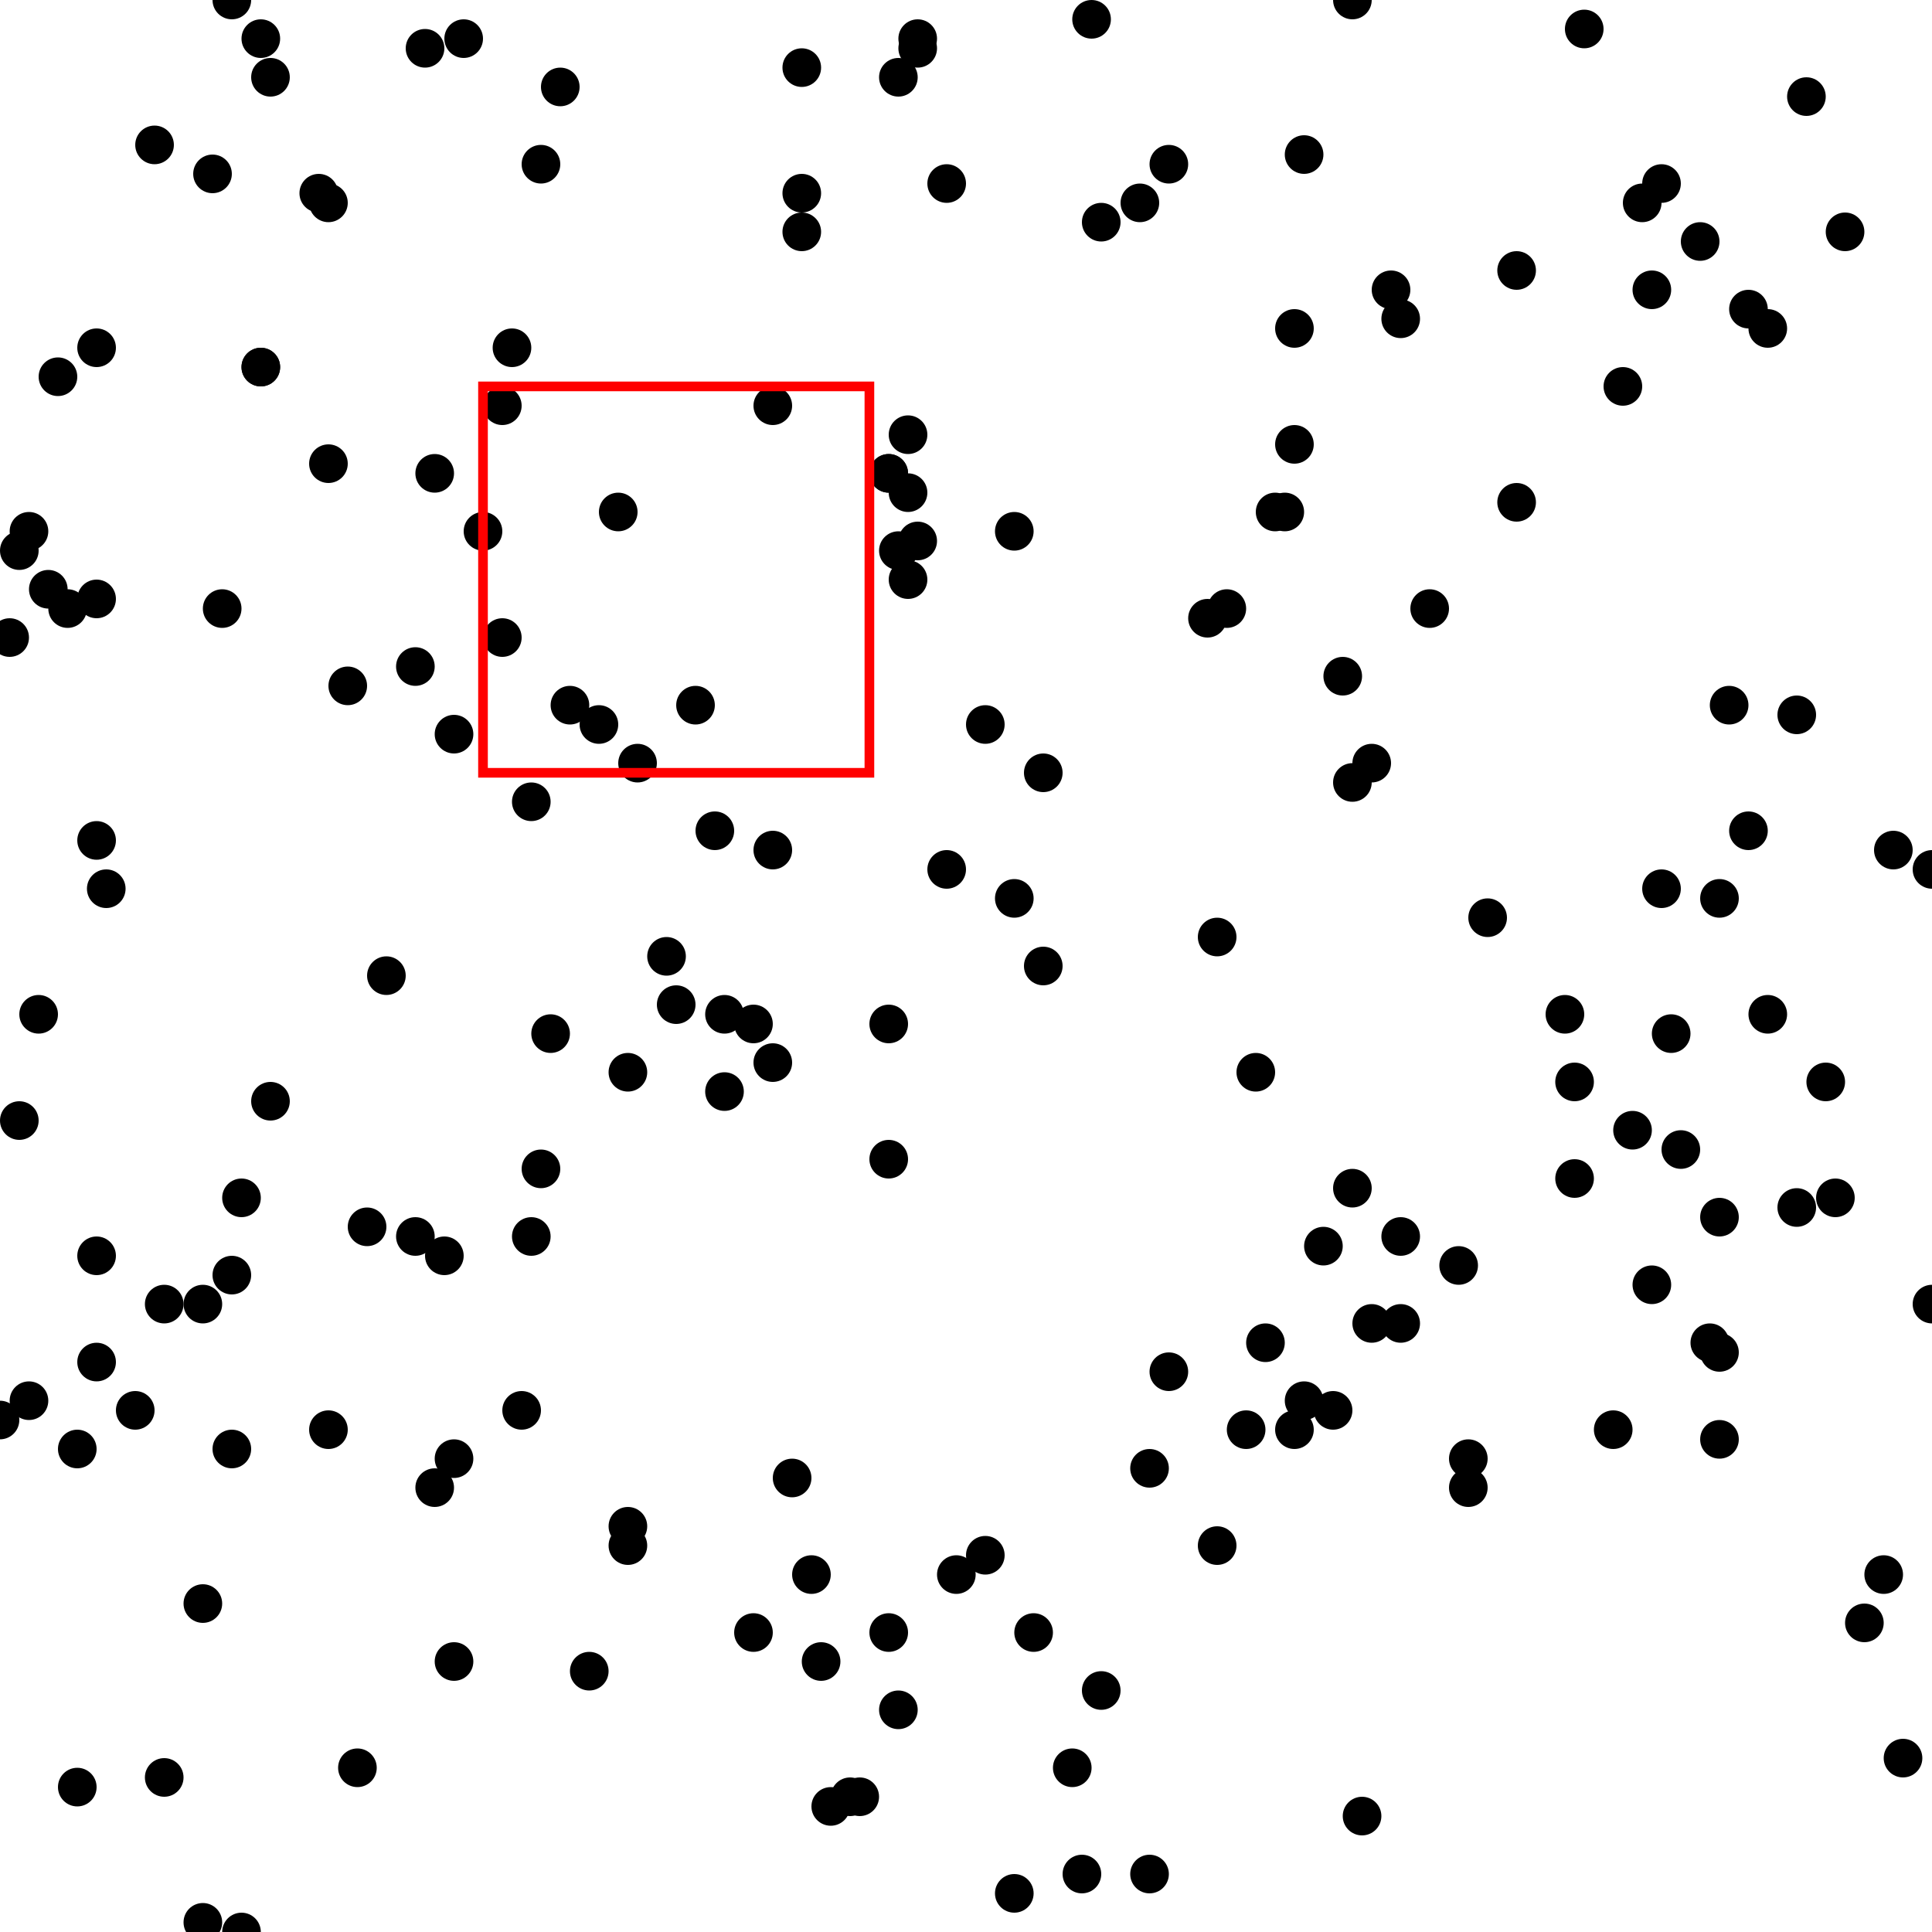
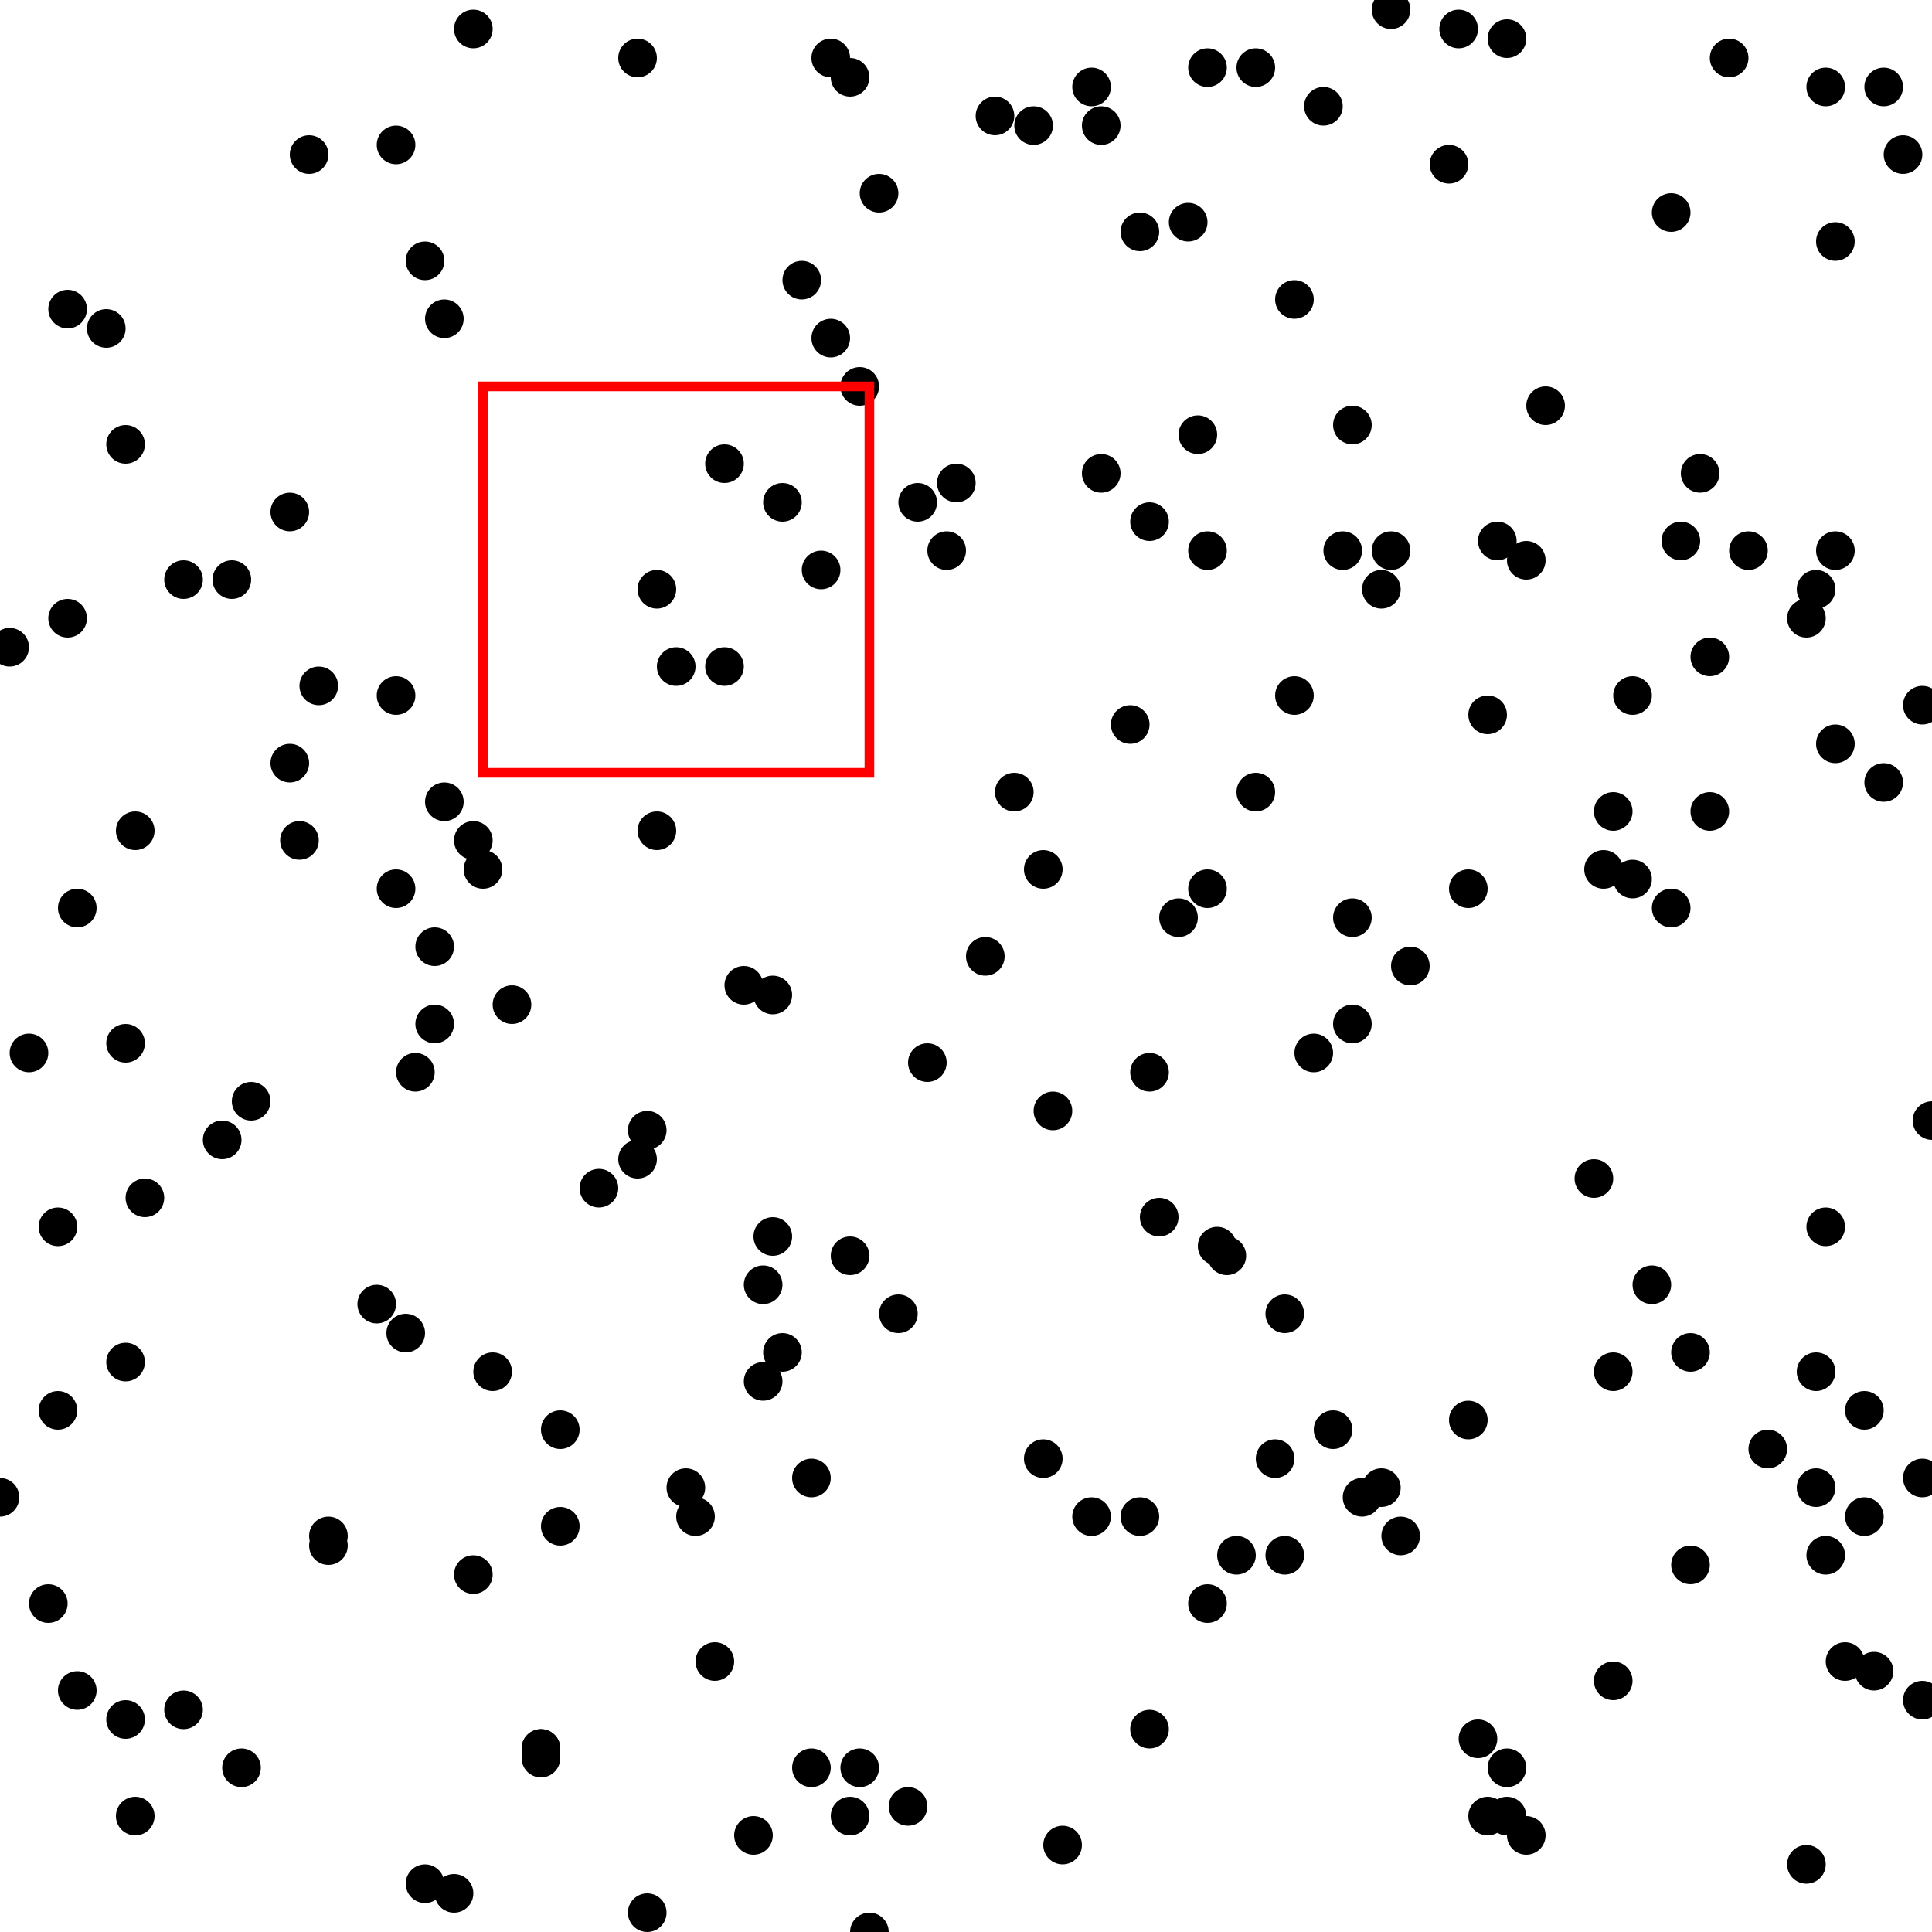
<svg xmlns="http://www.w3.org/2000/svg" baseProfile="full" height="200" version="1.1" viewBox="-100.0,-100.0,200,200" width="200">
  <defs />
-   <circle cx="44" cy="-70" r="2" />
-   <circle cx="32" cy="-47" r="2" />
-   <circle cx="45" cy="-67" r="2" />
-   <circle cx="-7" cy="-92" r="2" />
-   <circle cx="78" cy="-7" r="2" />
-   <circle cx="-5" cy="-95" r="2" />
-   <circle cx="-63" cy="83" r="2" />
-   <circle cx="-76" cy="-100" r="2" />
-   <circle cx="-75" cy="100" r="2" />
-   <circle cx="90" cy="24" r="2" />
-   <circle cx="-50" cy="-45" r="2" />
-   <circle cx="97" cy="82" r="2" />
-   <circle cx="73" cy="7" r="2" />
-   <circle cx="-66" cy="-52" r="2" />
-   <circle cx="-66" cy="48" r="2" />
-   <circle cx="42" cy="-21" r="2" />
-   <circle cx="-72" cy="-92" r="2" />
-   <circle cx="-93" cy="-37" r="2" />
-   <circle cx="-48" cy="-58" r="2" />
-   <circle cx="83" cy="5" r="2" />
-   <circle cx="-2" cy="-81" r="2" />
-   <circle cx="-7" cy="77" r="2" />
-   <circle cx="-35" cy="58" r="2" />
-   <circle cx="19" cy="52" r="2" />
-   <circle cx="31" cy="39" r="2" />
-   <circle cx="-90" cy="30" r="2" />
-   <circle cx="-84" cy="-85" r="2" />
-   <circle cx="-79" cy="35" r="2" />
-   <circle cx="-55" cy="54" r="2" />
-   <circle cx="-7" cy="-43" r="2" />
-   <circle cx="-36" cy="-47" r="2" />
-   <circle cx="-48" cy="-34" r="2" />
-   <circle cx="-90" cy="-64" r="2" />
-   <circle cx="-78" cy="-82" r="2" />
-   <circle cx="77" cy="39" r="2" />
-   <circle cx="-8" cy="-51" r="2" />
-   <circle cx="-92" cy="85" r="2" />
-   <circle cx="-97" cy="-45" r="2" />
-   <circle cx="-8" cy="-51" r="2" />
-   <circle cx="5" cy="96" r="2" />
-   <circle cx="-86" cy="46" r="2" />
-   <circle cx="5" cy="-45" r="2" />
-   <circle cx="-17" cy="-80" r="2" />
-   <circle cx="-55" cy="-51" r="2" />
-   <circle cx="81" cy="-14" r="2" />
-   <circle cx="-30" cy="4" r="2" />
-   <circle cx="-76" cy="50" r="2" />
-   <circle cx="-35" cy="11" r="2" />
-   <circle cx="26" cy="60" r="2" />
-   <circle cx="76" cy="-75" r="2" />
-   <circle cx="-17" cy="-76" r="2" />
-   <circle cx="-20" cy="-12" r="2" />
-   <circle cx="-20" cy="10" r="2" />
-   <circle cx="33" cy="-47" r="2" />
-   <circle cx="-38" cy="-25" r="2" />
-   <circle cx="37" cy="29" r="2" />
-   <circle cx="-46" cy="46" r="2" />
-   <circle cx="25" cy="-36" r="2" />
-   <circle cx="-90" cy="41" r="2" />
-   <circle cx="-72" cy="14" r="2" />
-   <circle cx="2" cy="-25" r="2" />
-   <circle cx="-42" cy="-91" r="2" />
-   <circle cx="-34" cy="-21" r="2" />
-   <circle cx="96" cy="-12" r="2" />
-   <circle cx="40" cy="-19" r="2" />
+   <circle cx="13" cy="-91" r="2" />
+   <circle cx="-100" cy="55" r="2" />
+   <circle cx="-87" cy="41" r="2" />
+   <circle cx="19" cy="79" r="2" />
+   <circle cx="-92" cy="-6" r="2" />
  <circle cx="71" cy="33" r="2" />
-   <circle cx="54" cy="-5" r="2" />
-   <circle cx="26" cy="-3" r="2" />
-   <circle cx="91" cy="-76" r="2" />
-   <circle cx="-52" cy="-96" r="2" />
-   <circle cx="78" cy="49" r="2" />
-   <circle cx="100" cy="-10" r="2" />
-   <circle cx="-26" cy="-14" r="2" />
-   <circle cx="8" cy="0" r="2" />
-   <circle cx="57" cy="-72" r="2" />
-   <circle cx="-47" cy="-64" r="2" />
-   <circle cx="74" cy="19" r="2" />
-   <circle cx="-53" cy="51" r="2" />
-   <circle cx="-8" cy="6" r="2" />
-   <circle cx="52" cy="54" r="2" />
-   <circle cx="8" cy="-20" r="2" />
-   <circle cx="100" cy="35" r="2" />
-   <circle cx="35" cy="-84" r="2" />
-   <circle cx="78" cy="40" r="2" />
-   <circle cx="-14" cy="87" r="2" />
-   <circle cx="-73" cy="-96" r="2" />
-   <circle cx="-79" cy="66" r="2" />
-   <circle cx="-44" cy="-83" r="2" />
-   <circle cx="40" cy="-100" r="2" />
-   <circle cx="64" cy="-97" r="2" />
-   <circle cx="-31" cy="-1" r="2" />
-   <circle cx="-98" cy="-43" r="2" />
-   <circle cx="-25" cy="5" r="2" />
-   <circle cx="41" cy="88" r="2" />
-   <circle cx="-8" cy="69" r="2" />
-   <circle cx="-77" cy="-37" r="2" />
-   <circle cx="-15" cy="72" r="2" />
-   <circle cx="48" cy="-37" r="2" />
-   <circle cx="-73" cy="-62" r="2" />
-   <circle cx="29" cy="48" r="2" />
-   <circle cx="-6" cy="-49" r="2" />
-   <circle cx="40" cy="23" r="2" />
-   <circle cx="87" cy="-90" r="2" />
-   <circle cx="-5" cy="-96" r="2" />
-   <circle cx="14" cy="-77" r="2" />
-   <circle cx="-90" cy="-38" r="2" />
-   <circle cx="-97" cy="45" r="2" />
-   <circle cx="81" cy="-68" r="2" />
-   <circle cx="-35" cy="60" r="2" />
-   <circle cx="34" cy="-66" r="2" />
-   <circle cx="-5" cy="-44" r="2" />
-   <circle cx="42" cy="37" r="2" />
-   <circle cx="14" cy="75" r="2" />
-   <circle cx="-94" cy="-61" r="2" />
-   <circle cx="-73" cy="-62" r="2" />
-   <circle cx="71" cy="-70" r="2" />
-   <circle cx="-54" cy="30" r="2" />
-   <circle cx="-20" cy="-58" r="2" />
-   <circle cx="51" cy="31" r="2" />
-   <circle cx="2" cy="61" r="2" />
-   <circle cx="86" cy="25" r="2" />
-   <circle cx="-57" cy="28" r="2" />
-   <circle cx="21" cy="-83" r="2" />
-   <circle cx="-18" cy="53" r="2" />
-   <circle cx="93" cy="68" r="2" />
-   <circle cx="-16" cy="63" r="2" />
-   <circle cx="-39" cy="73" r="2" />
-   <circle cx="-6" cy="-40" r="2" />
-   <circle cx="-2" cy="-10" r="2" />
-   <circle cx="-62" cy="27" r="2" />
-   <circle cx="86" cy="-26" r="2" />
-   <circle cx="-41" cy="-27" r="2" />
-   <circle cx="-45" cy="28" r="2" />
-   <circle cx="45" cy="28" r="2" />
-   <circle cx="-89" cy="-8" r="2" />
-   <circle cx="-6" cy="-55" r="2" />
-   <circle cx="-79" cy="99" r="2" />
-   <circle cx="-57" cy="-31" r="2" />
-   <circle cx="-22" cy="69" r="2" />
-   <circle cx="11" cy="83" r="2" />
-   <circle cx="12" cy="94" r="2" />
-   <circle cx="-67" cy="-80" r="2" />
-   <circle cx="-1" cy="63" r="2" />
-   <circle cx="38" cy="46" r="2" />
-   <circle cx="78" cy="26" r="2" />
-   <circle cx="52" cy="51" r="2" />
-   <circle cx="21" cy="42" r="2" />
-   <circle cx="-17" cy="-93" r="2" />
-   <circle cx="30" cy="11" r="2" />
-   <circle cx="-98" cy="16" r="2" />
-   <circle cx="57" cy="-48" r="2" />
-   <circle cx="5" cy="-7" r="2" />
-   <circle cx="-45" cy="-17" r="2" />
-   <circle cx="35" cy="45" r="2" />
-   <circle cx="-11" cy="86" r="2" />
-   <circle cx="95" cy="63" r="2" />
-   <circle cx="-28" cy="-27" r="2" />
-   <circle cx="27" cy="-37" r="2" />
-   <circle cx="-43" cy="7" r="2" />
-   <circle cx="89" cy="12" r="2" />
-   <circle cx="-66" cy="-79" r="2" />
-   <circle cx="-44" cy="21" r="2" />
-   <circle cx="67" cy="48" r="2" />
-   <circle cx="-96" cy="5" r="2" />
-   <circle cx="-22" cy="6" r="2" />
-   <circle cx="34" cy="-54" r="2" />
-   <circle cx="-100" cy="47" r="2" />
-   <circle cx="-12" cy="86" r="2" />
-   <circle cx="-99" cy="-34" r="2" />
-   <circle cx="69" cy="17" r="2" />
-   <circle cx="39" cy="-30" r="2" />
-   <circle cx="72" cy="-8" r="2" />
-   <circle cx="-83" cy="35" r="2" />
-   <circle cx="-60" cy="1" r="2" />
-   <circle cx="34" cy="48" r="2" />
-   <circle cx="7" cy="69" r="2" />
-   <circle cx="-92" cy="50" r="2" />
-   <circle cx="-64" cy="-29" r="2" />
-   <circle cx="-95" cy="-39" r="2" />
-   <circle cx="83" cy="-66" r="2" />
-   <circle cx="-8" cy="20" r="2" />
-   <circle cx="72" cy="-81" r="2" />
-   <circle cx="45" cy="37" r="2" />
-   <circle cx="68" cy="-60" r="2" />
-   <circle cx="62" cy="5" r="2" />
-   <circle cx="-76" cy="32" r="2" />
-   <circle cx="-53" cy="72" r="2" />
-   <circle cx="79" cy="-27" r="2" />
-   <circle cx="63" cy="22" r="2" />
-   <circle cx="63" cy="12" r="2" />
-   <circle cx="70" cy="-79" r="2" />
-   <circle cx="-56" cy="-95" r="2" />
-   <circle cx="-75" cy="24" r="2" />
-   <circle cx="-53" cy="-24" r="2" />
-   <circle cx="-25" cy="13" r="2" />
-   <circle cx="-90" cy="-13" r="2" />
-   <circle cx="-83" cy="84" r="2" />
-   <circle cx="19" cy="94" r="2" />
-   <circle cx="13" cy="-98" r="2" />
-   <circle cx="18" cy="-79" r="2" />
+   <circle cx="-25" cy="-31" r="2" />
+   <circle cx="100" cy="16" r="2" />
+   <circle cx="-30" cy="-31" r="2" />
+   <circle cx="-61" cy="35" r="2" />
+   <circle cx="-51" cy="-97" r="2" />
+   <circle cx="89" cy="-91" r="2" />
+   <circle cx="79" cy="-94" r="2" />
+   <circle cx="-14" cy="-94" r="2" />
+   <circle cx="-26" cy="72" r="2" />
+   <circle cx="-11" cy="83" r="2" />
+   <circle cx="-66" cy="59" r="2" />
+   <circle cx="30" cy="-18" r="2" />
+   <circle cx="89" cy="61" r="2" />
+   <circle cx="-99" cy="-33" r="2" />
+   <circle cx="-92" cy="75" r="2" />
+   <circle cx="-70" cy="-47" r="2" />
+   <circle cx="-5" cy="-48" r="2" />
+   <circle cx="99" cy="53" r="2" />
+   <circle cx="-21" cy="43" r="2" />
+   <circle cx="88" cy="54" r="2" />
+   <circle cx="90" cy="-23" r="2" />
+   <circle cx="38" cy="48" r="2" />
+   <circle cx="13" cy="57" r="2" />
+   <circle cx="40" cy="-5" r="2" />
+   <circle cx="51" cy="-97" r="2" />
+   <circle cx="-85" cy="24" r="2" />
+   <circle cx="83" cy="50" r="2" />
+   <circle cx="-17" cy="-71" r="2" />
+   <circle cx="-19" cy="-48" r="2" />
+   <circle cx="-6" cy="87" r="2" />
+   <circle cx="33" cy="61" r="2" />
+   <circle cx="-1" cy="-50" r="2" />
+   <circle cx="-4" cy="10" r="2" />
+   <circle cx="-59" cy="-85" r="2" />
+   <circle cx="-14" cy="-65" r="2" />
+   <circle cx="56" cy="88" r="2" />
+   <circle cx="93" cy="57" r="2" />
+   <circle cx="19" cy="11" r="2" />
+   <circle cx="-87" cy="78" r="2" />
+   <circle cx="-75" cy="83" r="2" />
+   <circle cx="76" cy="-51" r="2" />
+   <circle cx="44" cy="-43" r="2" />
+   <circle cx="34" cy="-69" r="2" />
+   <circle cx="25" cy="-43" r="2" />
+   <circle cx="25" cy="-8" r="2" />
+   <circle cx="95" cy="-91" r="2" />
+   <circle cx="-94" cy="27" r="2" />
+   <circle cx="10" cy="91" r="2" />
+   <circle cx="54" cy="-26" r="2" />
+   <circle cx="-53" cy="96" r="2" />
+   <circle cx="99" cy="-27" r="2" />
+   <circle cx="-68" cy="-84" r="2" />
+   <circle cx="27" cy="30" r="2" />
+   <circle cx="17" cy="-25" r="2" />
+   <circle cx="-55" cy="6" r="2" />
+   <circle cx="95" cy="-19" r="2" />
+   <circle cx="44" cy="-99" r="2" />
+   <circle cx="-95" cy="66" r="2" />
+   <circle cx="58" cy="-42" r="2" />
+   <circle cx="67" cy="42" r="2" />
+   <circle cx="99" cy="76" r="2" />
+   <circle cx="89" cy="27" r="2" />
+   <circle cx="-74" cy="14" r="2" />
+   <circle cx="-23" cy="2" r="2" />
+   <circle cx="39" cy="-43" r="2" />
+   <circle cx="-47" cy="4" r="2" />
+   <circle cx="-57" cy="11" r="2" />
+   <circle cx="-67" cy="-29" r="2" />
+   <circle cx="-10" cy="100" r="2" />
+   <circle cx="-94" cy="46" r="2" />
+   <circle cx="-20" cy="3" r="2" />
+   <circle cx="74" cy="-44" r="2" />
+   <circle cx="-34" cy="-94" r="2" />
+   <circle cx="-59" cy="-28" r="2" />
+   <circle cx="94" cy="73" r="2" />
+   <circle cx="-44" cy="82" r="2" />
+   <circle cx="53" cy="80" r="2" />
+   <circle cx="-42" cy="58" r="2" />
+   <circle cx="3" cy="-88" r="2" />
+   <circle cx="-22" cy="90" r="2" />
+   <circle cx="24" cy="-55" r="2" />
+   <circle cx="90" cy="-43" r="2" />
+   <circle cx="88" cy="-39" r="2" />
+   <circle cx="-25" cy="-52" r="2" />
+   <circle cx="-32" cy="-39" r="2" />
+   <circle cx="-7" cy="36" r="2" />
+   <circle cx="-56" cy="95" r="2" />
+   <circle cx="30" cy="-93" r="2" />
+   <circle cx="-87" cy="8" r="2" />
+   <circle cx="-29" cy="54" r="2" />
+   <circle cx="25" cy="-93" r="2" />
+   <circle cx="45" cy="59" r="2" />
+   <circle cx="18" cy="-76" r="2" />
+   <circle cx="-86" cy="88" r="2" />
+   <circle cx="-93" cy="-36" r="2" />
+   <circle cx="-16" cy="83" r="2" />
+   <circle cx="2" cy="-1" r="2" />
+   <circle cx="77" cy="-32" r="2" />
+   <circle cx="-32" cy="-14" r="2" />
+   <circle cx="75" cy="40" r="2" />
+   <circle cx="-87" cy="-54" r="2" />
+   <circle cx="-93" cy="-68" r="2" />
+   <circle cx="-2" cy="-43" r="2" />
+   <circle cx="-55" cy="-2" r="2" />
+   <circle cx="-28" cy="57" r="2" />
+   <circle cx="-51" cy="63" r="2" />
+   <circle cx="-77" cy="18" r="2" />
+   <circle cx="-58" cy="38" r="2" />
+   <circle cx="-76" cy="-40" r="2" />
+   <circle cx="-56" cy="-73" r="2" />
+   <circle cx="-19" cy="40" r="2" />
+   <circle cx="8" cy="-10" r="2" />
+   <circle cx="5" cy="-18" r="2" />
+   <circle cx="73" cy="-6" r="2" />
+   <circle cx="23" cy="-77" r="2" />
+   <circle cx="-11" cy="-60" r="2" />
+   <circle cx="50" cy="-83" r="2" />
+   <circle cx="87" cy="-36" r="2" />
+   <circle cx="56" cy="83" r="2" />
+   <circle cx="-38" cy="23" r="2" />
+   <circle cx="-34" cy="20" r="2" />
+   <circle cx="9" cy="15" r="2" />
+   <circle cx="93" cy="46" r="2" />
+   <circle cx="-66" cy="60" r="2" />
+   <circle cx="77" cy="-16" r="2" />
+   <circle cx="-12" cy="-92" r="2" />
+   <circle cx="55" cy="-44" r="2" />
+   <circle cx="-49" cy="42" r="2" />
+   <circle cx="28" cy="61" r="2" />
+   <circle cx="90" cy="-75" r="2" />
+   <circle cx="-81" cy="77" r="2" />
+   <circle cx="-20" cy="28" r="2" />
+   <circle cx="37" cy="-89" r="2" />
+   <circle cx="22" cy="-5" r="2" />
+   <circle cx="-50" cy="-10" r="2" />
+   <circle cx="14" cy="-51" r="2" />
+   <circle cx="8" cy="51" r="2" />
+   <circle cx="7" cy="-87" r="2" />
+   <circle cx="26" cy="29" r="2" />
+   <circle cx="-15" cy="-41" r="2" />
+   <circle cx="20" cy="26" r="2" />
+   <circle cx="87" cy="93" r="2" />
+   <circle cx="58" cy="90" r="2" />
+   <circle cx="65" cy="22" r="2" />
+   <circle cx="46" cy="0" r="2" />
+   <circle cx="56" cy="-96" r="2" />
+   <circle cx="-9" cy="-80" r="2" />
+   <circle cx="32" cy="51" r="2" />
+   <circle cx="73" cy="-78" r="2" />
+   <circle cx="97" cy="-84" r="2" />
+   <circle cx="81" cy="-43" r="2" />
+   <circle cx="69" cy="-9" r="2" />
+   <circle cx="66" cy="-10" r="2" />
+   <circle cx="-70" cy="-21" r="2" />
+   <circle cx="88" cy="42" r="2" />
+   <circle cx="-42" cy="48" r="2" />
+   <circle cx="54" cy="88" r="2" />
+   <circle cx="43" cy="54" r="2" />
+   <circle cx="19" cy="-46" r="2" />
+   <circle cx="52" cy="47" r="2" />
+   <circle cx="-81" cy="-40" r="2" />
+   <circle cx="43" cy="-39" r="2" />
+   <circle cx="36" cy="9" r="2" />
+   <circle cx="-44" cy="81" r="2" />
+   <circle cx="14" cy="-87" r="2" />
+   <circle cx="91" cy="72" r="2" />
+   <circle cx="-86" cy="-14" r="2" />
+   <circle cx="-54" cy="-67" r="2" />
+   <circle cx="-44" cy="81" r="2" />
+   <circle cx="69" cy="-28" r="2" />
+   <circle cx="-51" cy="-13" r="2" />
+   <circle cx="-12" cy="88" r="2" />
+   <circle cx="-89" cy="-66" r="2" />
+   <circle cx="25" cy="66" r="2" />
+   <circle cx="67" cy="-16" r="2" />
+   <circle cx="40" cy="6" r="2" />
+   <circle cx="-59" cy="-8" r="2" />
+   <circle cx="-21" cy="33" r="2" />
+   <circle cx="34" cy="-28" r="2" />
+   <circle cx="-97" cy="9" r="2" />
+   <circle cx="-16" cy="53" r="2" />
+   <circle cx="33" cy="36" r="2" />
+   <circle cx="-69" cy="-13" r="2" />
+   <circle cx="-33" cy="98" r="2" />
+   <circle cx="41" cy="55" r="2" />
+   <circle cx="-12" cy="30" r="2" />
+   <circle cx="18" cy="57" r="2" />
+   <circle cx="40" cy="-56" r="2" />
+   <circle cx="75" cy="62" r="2" />
+   <circle cx="-33" cy="17" r="2" />
+   <circle cx="-54" cy="-17" r="2" />
+   <circle cx="67" cy="74" r="2" />
+   <circle cx="60" cy="-58" r="2" />
+   <circle cx="52" cy="-8" r="2" />
  <rect fill="none" height="40" stroke="red" width="40" x="-50" y="-60" />
</svg>
